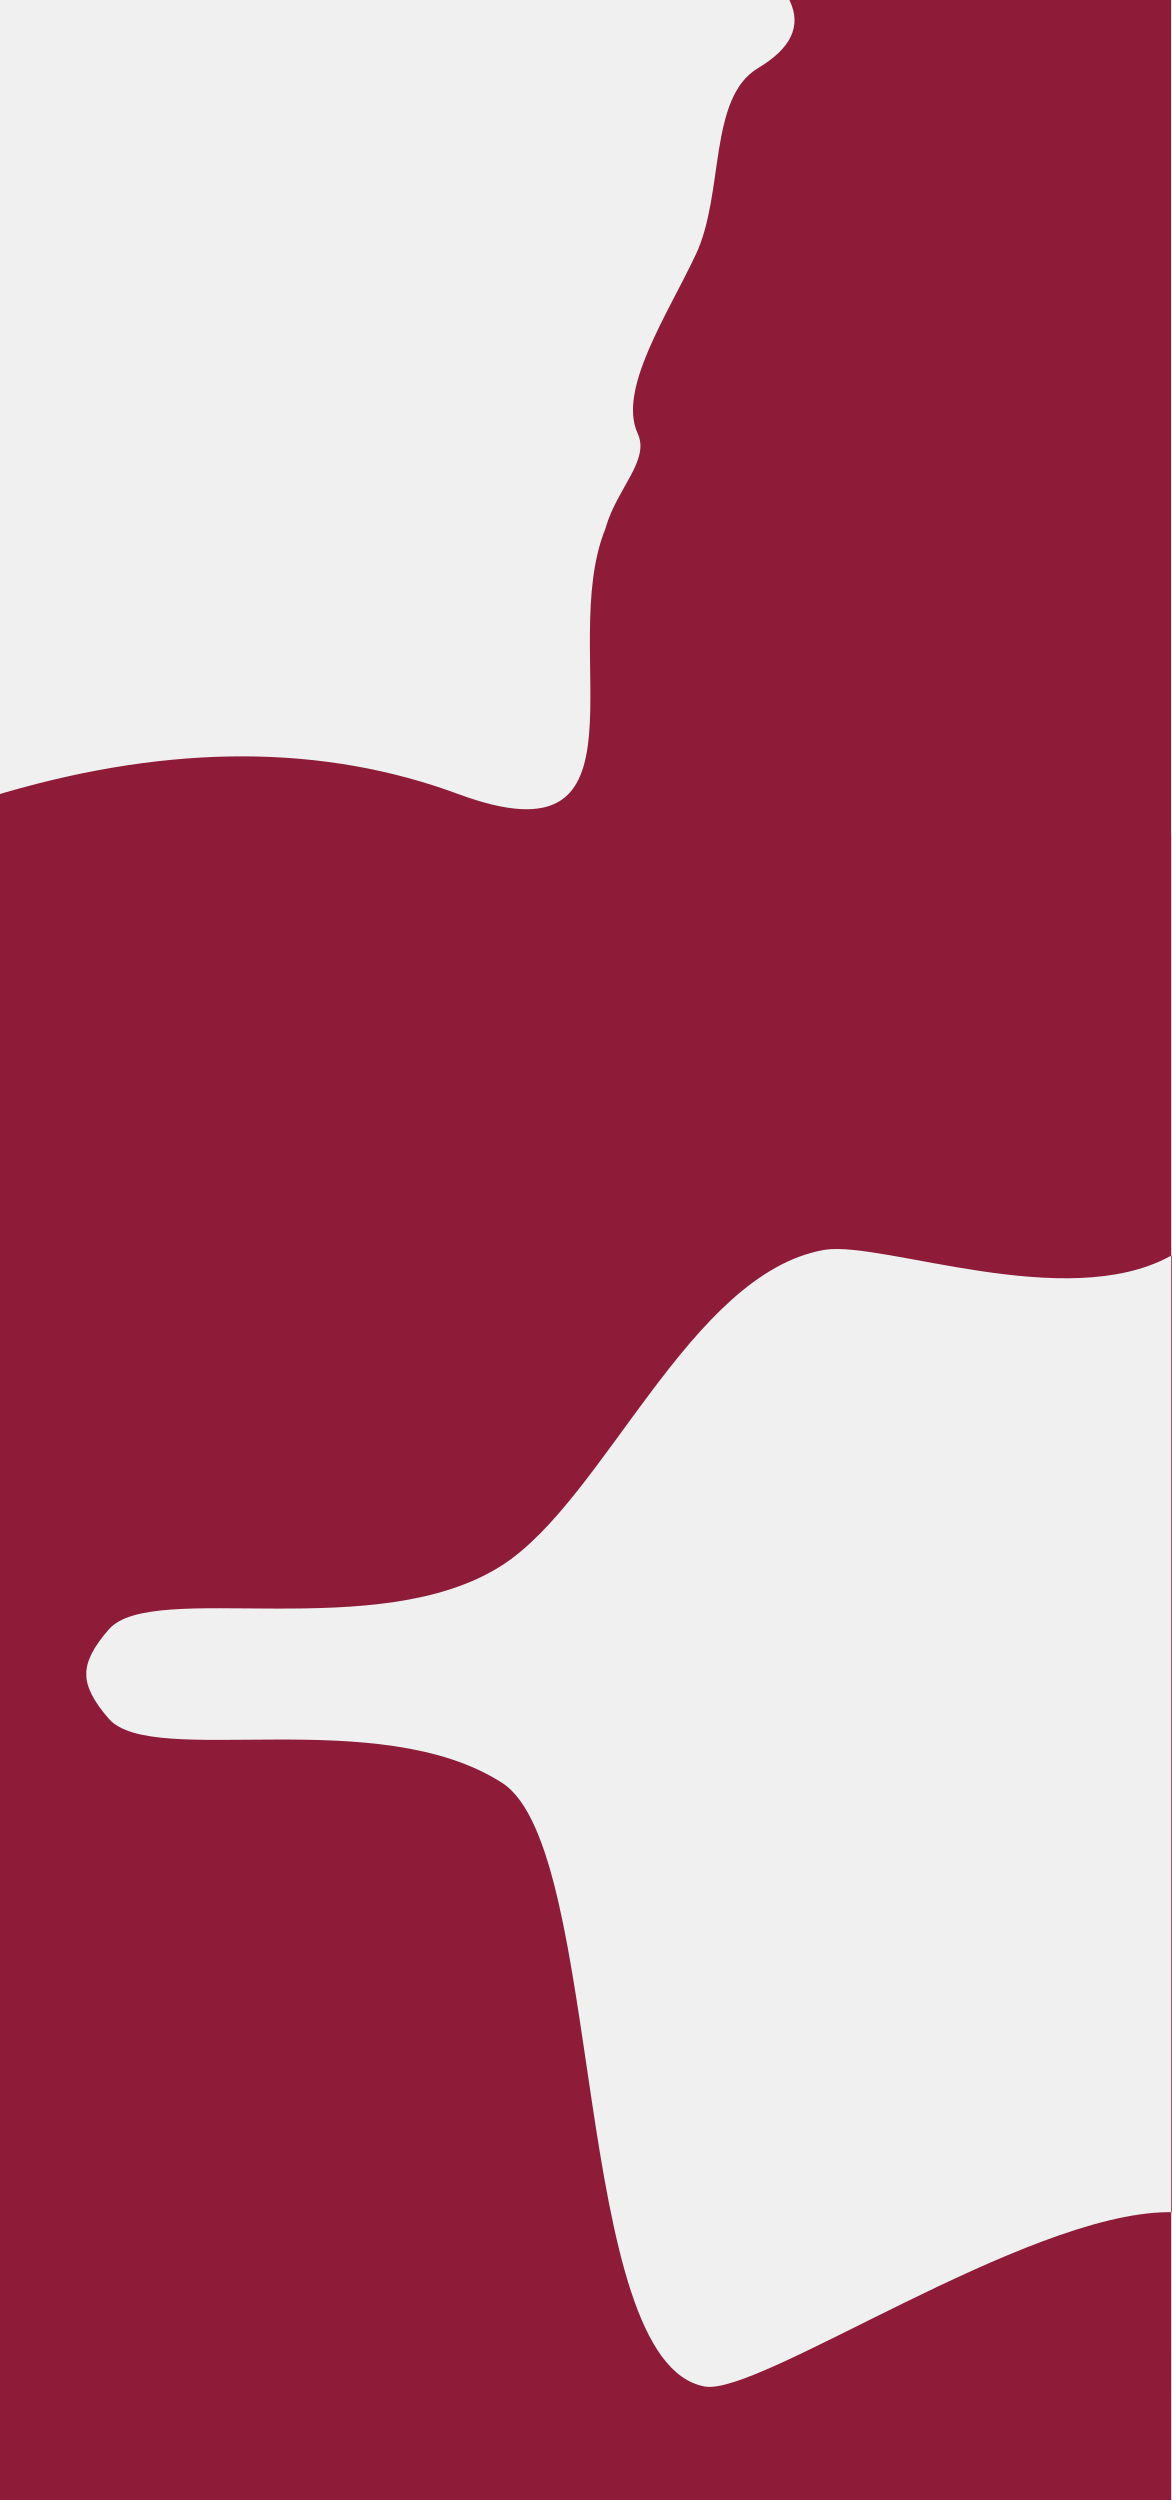
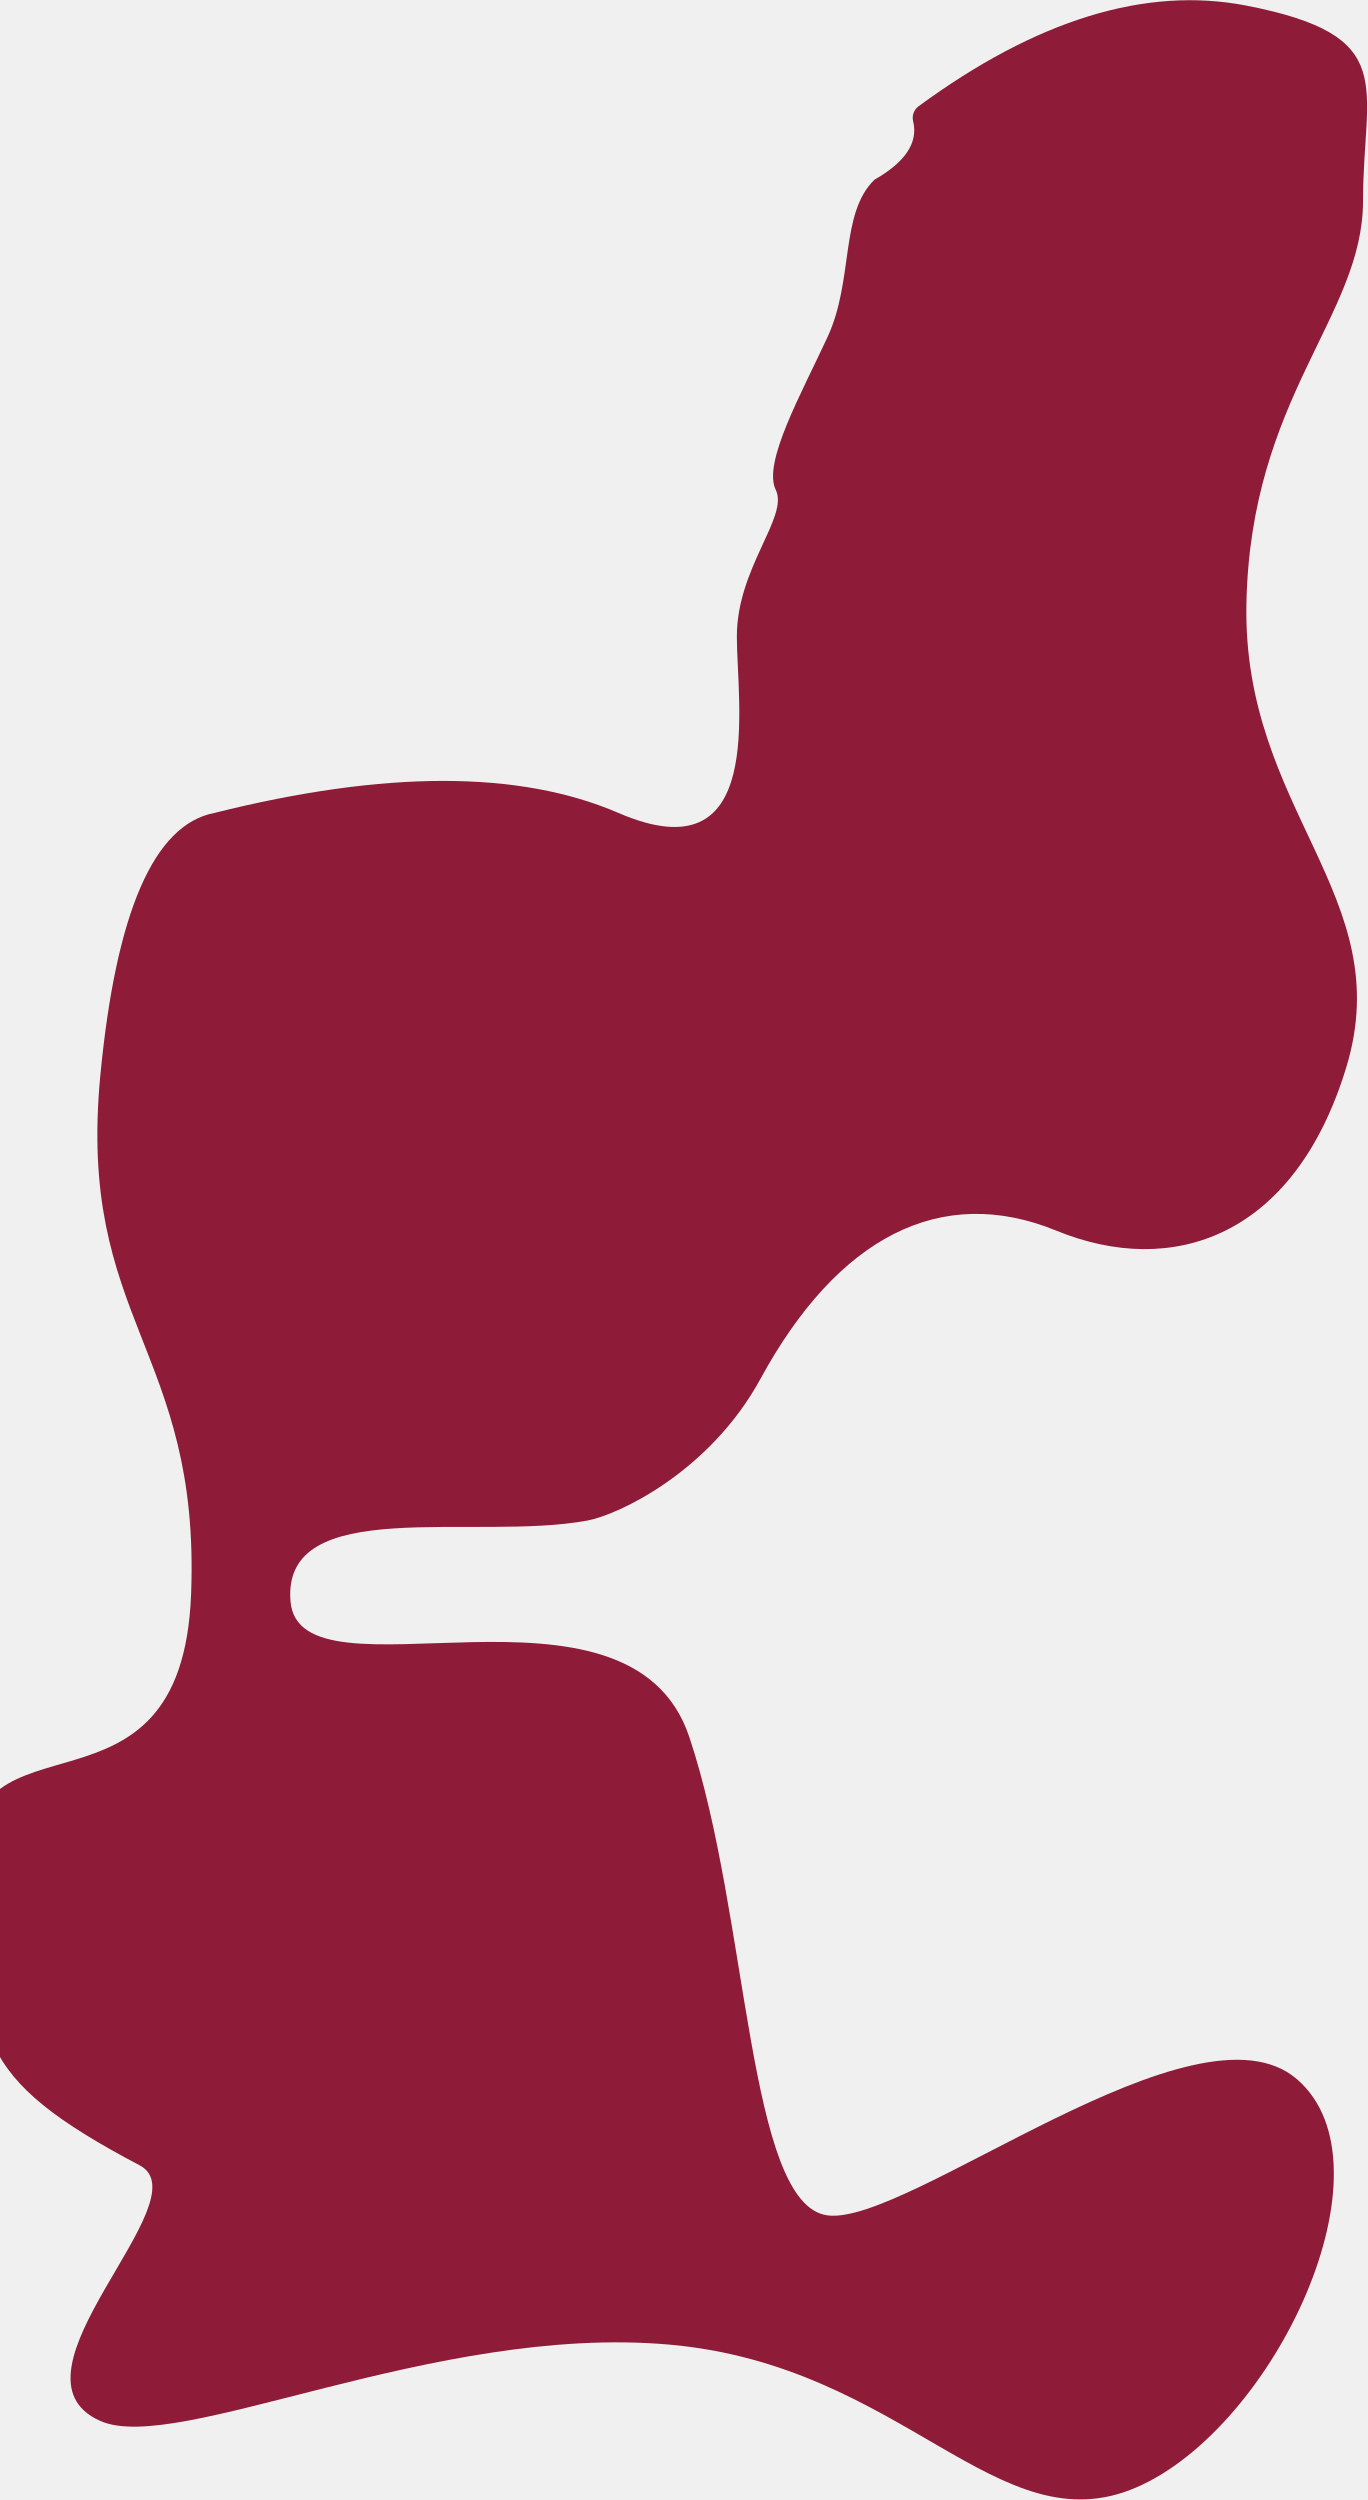
- <svg xmlns="http://www.w3.org/2000/svg" xmlns:xlink="http://www.w3.org/1999/xlink" width="1440px" height="3072px" viewBox="0 0 1440 3072" version="1.1">
-   <defs>
-     <rect id="path-1" x="0.001" y="0" width="1440" height="3072" />
-   </defs>
+ <svg xmlns="http://www.w3.org/2000/svg" width="1907px" height="3486px" viewBox="0 0 1907 3486" version="1.1">
  <g id="landing" stroke="none" stroke-width="1" fill="none" fill-rule="evenodd">
-     <g id="background" transform="translate(-0.000995, 0)">
-       <mask id="mask-2" fill="white">
-         <use xlink:href="#path-1" />
-       </mask>
-       <g id="Mask" />
-       <path d="M1440,2718.359 L1441.541,2718.371 C1479.816,2719.298 1510.401,2731.538 1528.784,2760.139 C1558.43,2806.265 1529.721,2914.554 1442.657,3085.007 L1440.001,3090.191 L1440,2718.359 Z M1440,1542.416 L1440,2718.359 L1439,2718.351 L1439,1542.979 L1440,1542.416 Z M1440.001,1024 C1506.847,1288.235 1525.297,1443.649 1495.351,1490.241 C1481.053,1512.486 1462.89,1529.11 1442,1541.291 L1440,1542.416 L1440.001,1024 Z M6.224,973.82 C212.461,914.017 398.016,914.627 562.891,975.651 C811.272,1067.582 683.157,799.416 743.859,649.878 L743.859,649.878 L743.867,649.885 L744.274,648.421 C757.98,600.244 798.826,565.59 783.646,532.81 C758.686,478.908 819.668,387.631 854.958,312.866 C890.249,238.102 870.044,120.221 931.593,83.595 C972.216,59.422 985.165,31.869 970.441,0.938 L970.441,0.938 L969.987,0 L1439.001,0 L1439,1542.979 L1437.482,1543.834 C1309.607,1613.271 1086.129,1525.23 1014.183,1535.654 L1012.049,1536 C847.04,1565.808 743.45,1841.991 617.051,1923.362 C464.458,2021.595 187.507,1940.924 133.8,2002.086 C114.921,2023.585 105.678,2041.922 106.071,2057.093 C105.678,2072.269 114.921,2090.606 133.8,2112.105 C187.507,2173.267 464.458,2092.596 617.051,2190.829 C743.45,2272.2 701.085,2902.758 866.094,2932.566 C932.376,2944.539 1259.067,2719.735 1435.091,2718.321 L1435.091,2718.321 L1439,2718.351 L1439.001,3072 L0.001,3072 L-6.07541795e-13,975.641 Z" id="Combined-Shape" fill="#8E1C39" mask="url(#mask-2)" />
+     <g id="Artboard" transform="translate(0, -159)" fill="#8E1C39">
+       <path d="M1273.25,328.055 C1280.521,357.802 1262.531,384.982 1219.282,409.597 C1170.868,456.877 1190.721,549.357 1153.957,628.866 C1117.194,708.376 1063.185,804.372 1081.692,842 C1100.2,879.628 1027.467,950.824 1027.467,1046.451 C1027.467,1142.078 1069.039,1381.85 862.313,1292.556 C724.495,1233.026 536.724,1233.026 299,1292.556 C214.663,1308.693 161.62,1430.799 139.871,1658.875 C107.248,2000.99 279.676,2039.9 266.465,2382 C253.255,2724.1 -50.997,2528.838 -41.593,2763.503 C-32.188,2998.168 -40.538,3054.238 194.725,3178.337 C284.886,3225.896 -5.574,3470.339 139.871,3534.783 C247.441,3582.445 605.004,3399.44 932.834,3428.281 C1260.663,3457.122 1391.344,3711.11 1584.712,3627.357 C1778.081,3543.604 1948.947,3178.775 1808.247,3058.054 C1667.547,2937.333 1266.076,3262.815 1153.957,3248.147 C1041.839,3233.479 1044.73,2830.944 961.13,2580.98 C877.529,2331.015 417.289,2541.63 405.058,2391.804 C392.827,2241.977 662.26,2308.445 819,2279.267 C862.57,2271.156 989.777,2211.318 1060.469,2081.521 C1168.142,1883.826 1312.051,1809.087 1473.186,1875.103 C1634.321,1941.118 1805.238,1884.957 1877.423,1646.682 C1949.609,1408.407 1732.462,1289.386 1738,1000.986 C1743.538,712.587 1900.615,600.152 1900.615,439 C1900.615,277.848 1953.232,208.742 1738,166.829 C1597.87,139.54 1445.485,186.326 1280.843,307.184 L1280.843,307.184 C1274.327,311.967 1271.331,320.203 1273.25,328.055 Z" id="Path-4" />
    </g>
  </g>
</svg>
